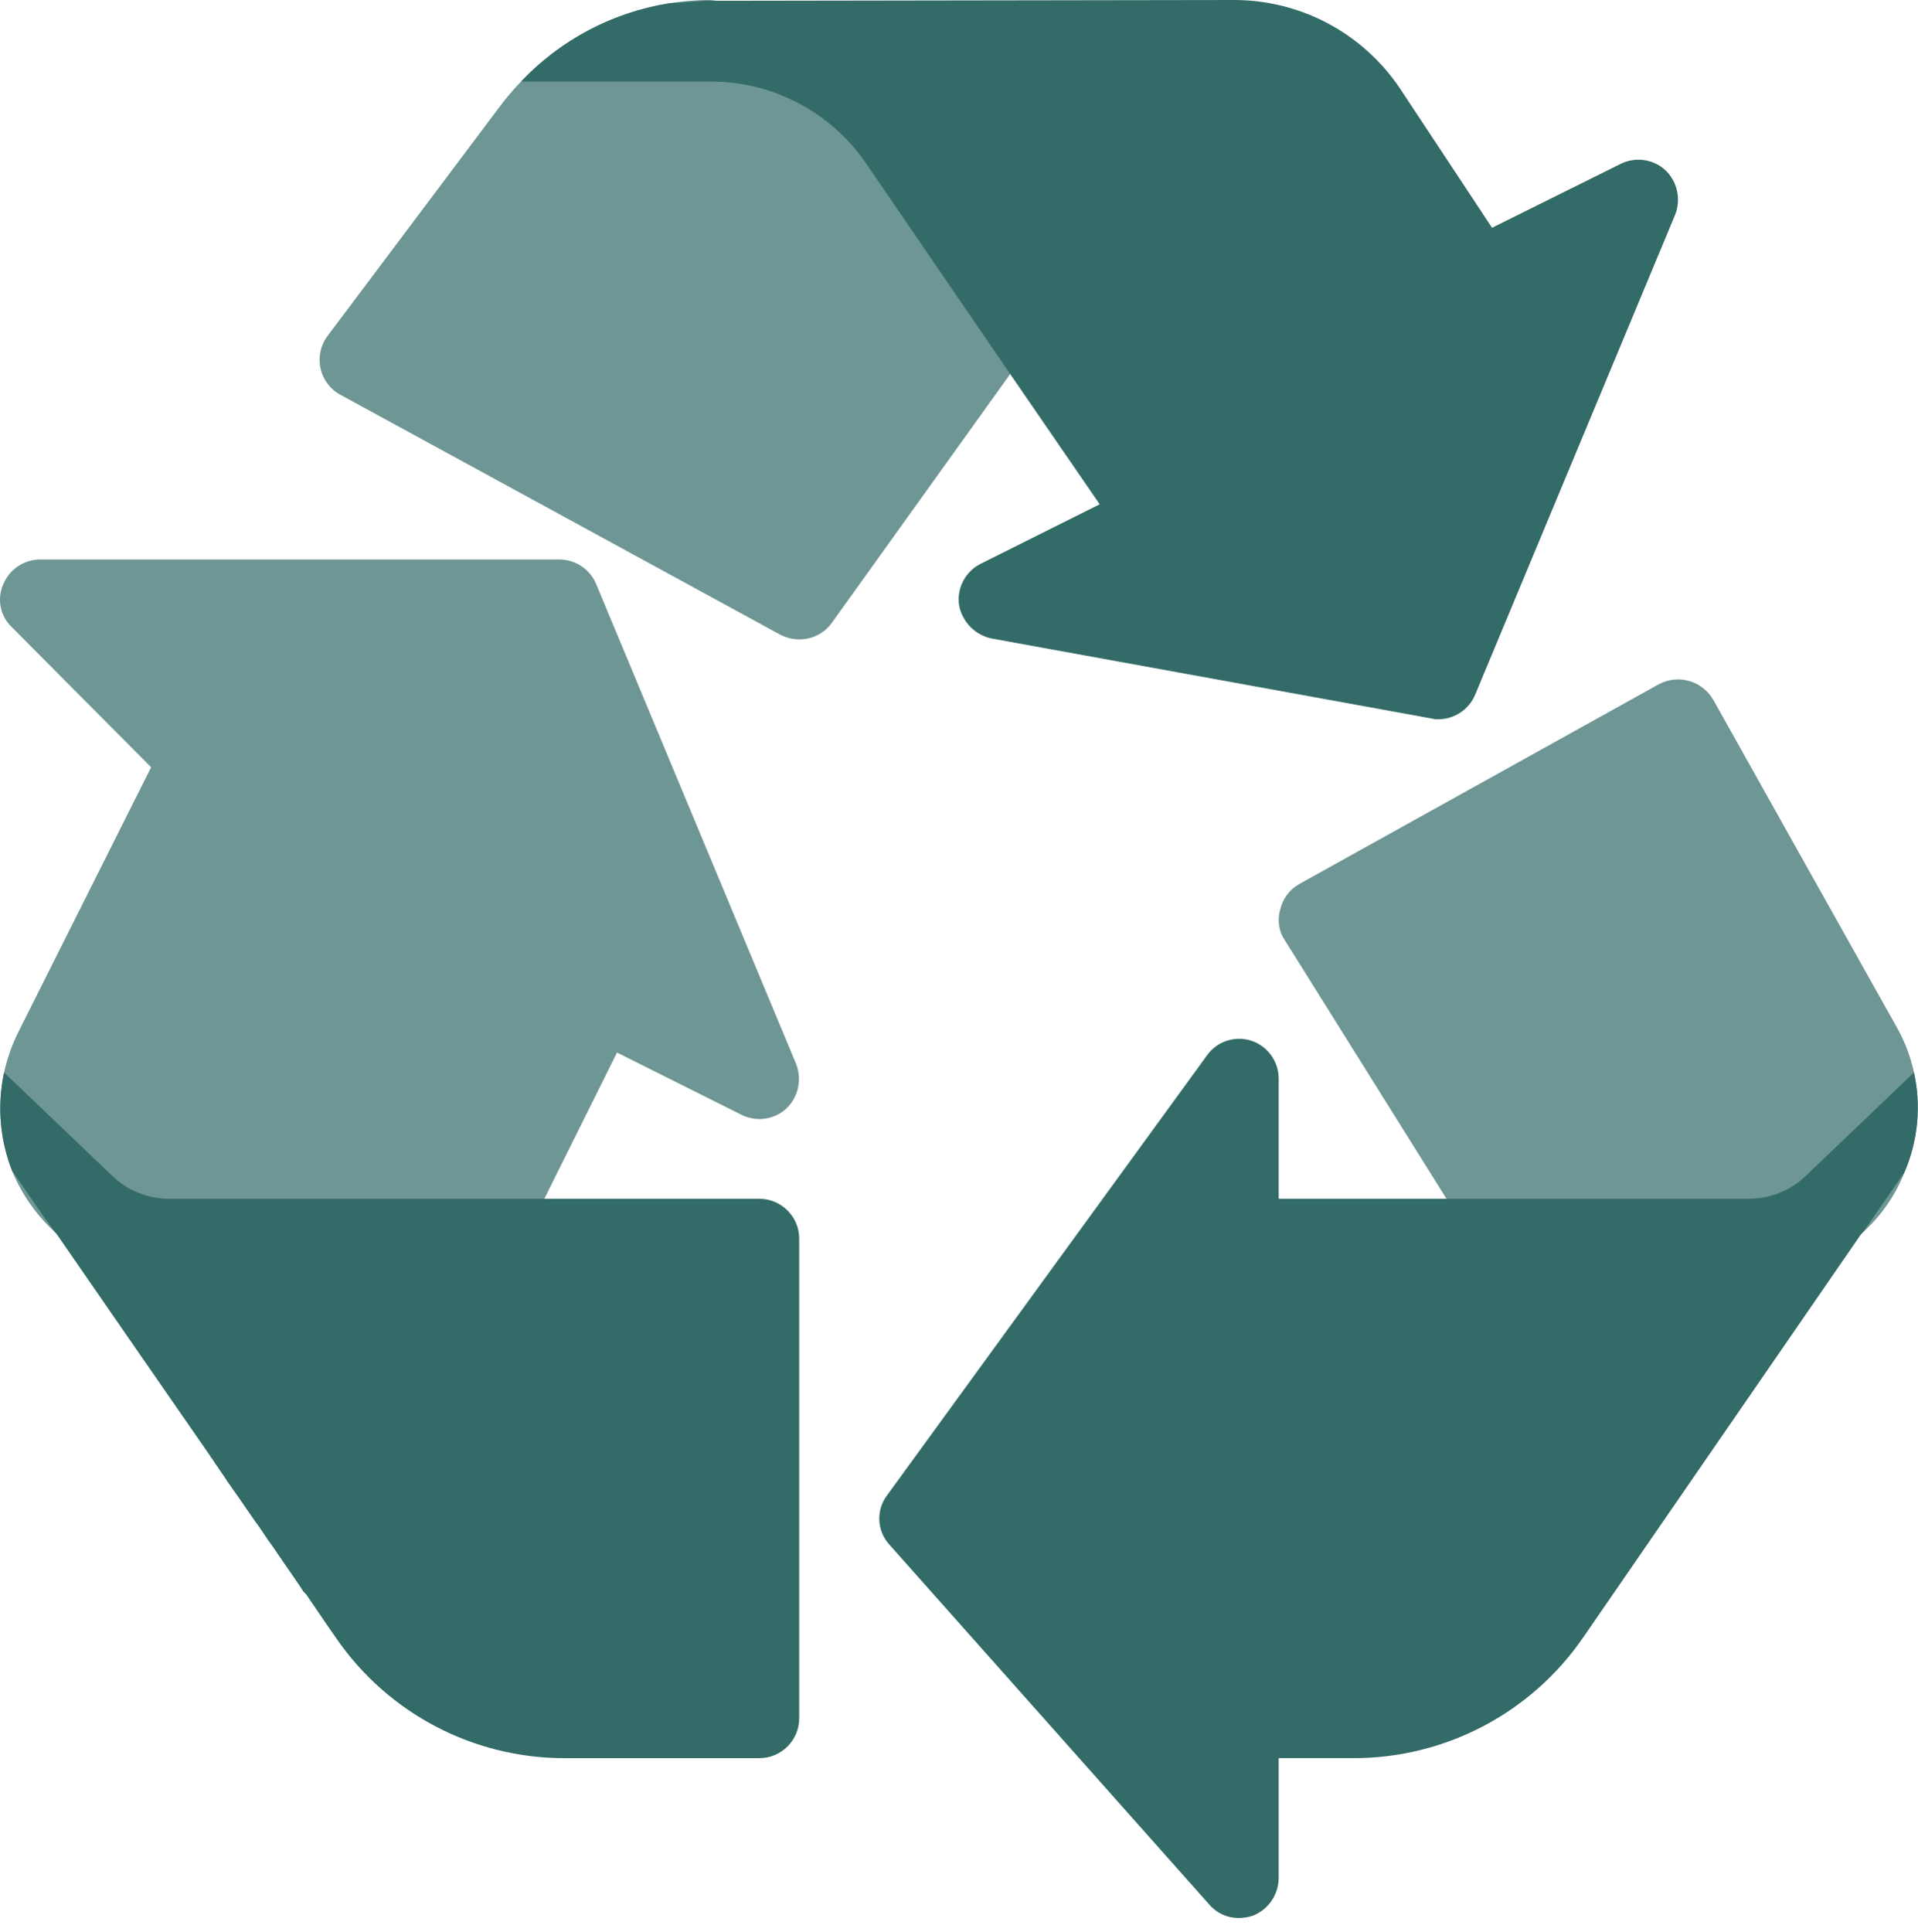
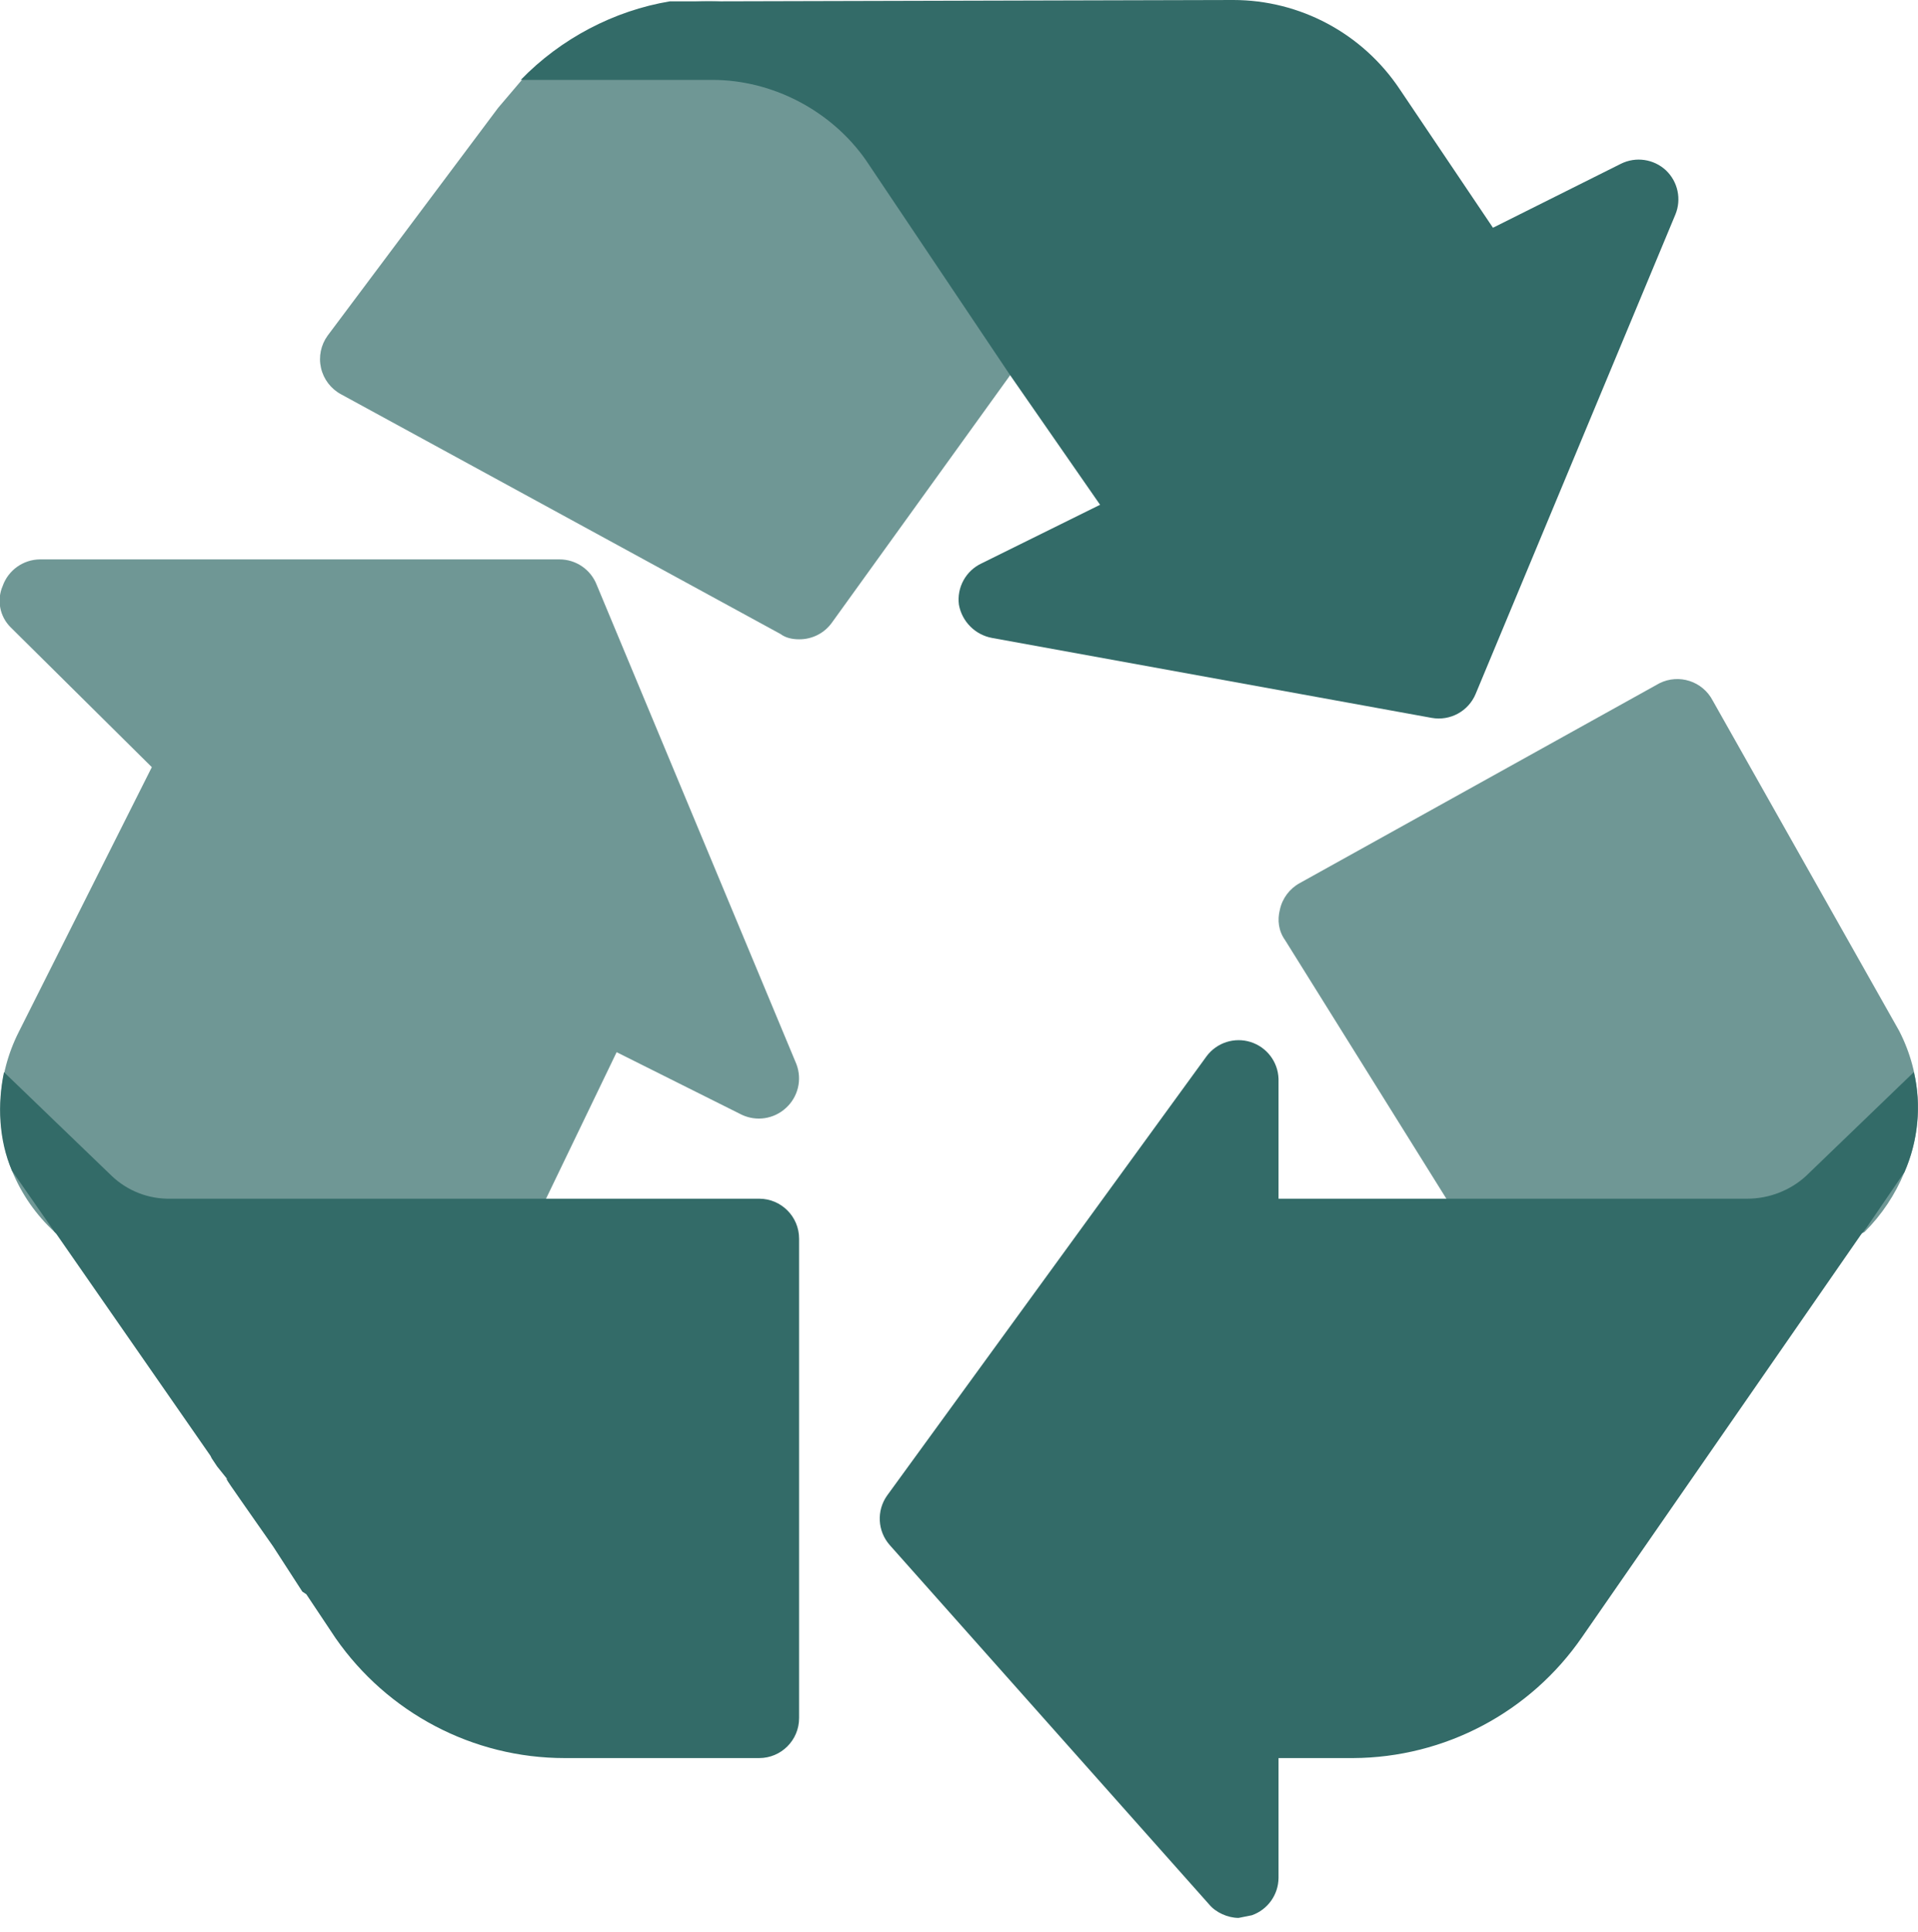
- <svg xmlns="http://www.w3.org/2000/svg" width="144" height="145" viewBox="0 0 144 145" fill="none">
-   <path d="M142.994 88.025C142.329 89.721 141.282 91.241 139.934 92.465L139.754 92.645C137.43 94.824 134.358 96.026 131.173 96.006H114.012C112.992 96.004 112.043 95.484 111.492 94.626L108.612 90.005L96.492 70.624C96.021 69.94 95.889 69.078 96.132 68.284C96.316 67.468 96.84 66.77 97.572 66.364L124.573 51.363C126.034 50.595 127.841 51.127 128.653 52.564L142.574 77.405C144.312 80.699 144.467 84.604 142.994 88.025Z" fill="#336B68" fill-opacity="0.71" />
-   <path d="M78.37 24.543L75.85 28.084L62.47 46.745C61.908 47.545 60.987 48.016 60.009 48.005C59.508 47.999 59.015 47.876 58.569 47.645L25.568 29.644C24.8 29.237 24.252 28.513 24.068 27.664C23.878 26.804 24.076 25.905 24.608 25.204L37.449 8.103C37.961 7.404 38.522 6.742 39.129 6.123C42.743 2.31 47.736 0.105 52.989 0.002C53.27 -0.007 53.552 0.013 53.829 0.062C60.248 0.256 66.193 3.485 69.85 8.763L78.37 21.123C79.084 22.152 79.084 23.515 78.37 24.543Z" fill="#336B68" fill-opacity="0.71" />
-   <path d="M59.049 83.228C58.136 84.067 56.801 84.258 55.689 83.709L46.328 79.028L40.868 90.009L38.708 94.329C38.191 95.347 37.151 95.995 36.008 96.009H12.847C9.63 96.048 6.526 94.819 4.207 92.589L4.087 92.469C2.705 91.201 1.619 89.644 0.907 87.909C-0.014 85.561 -0.223 82.994 0.307 80.528C0.54 79.468 0.903 78.44 1.387 77.468L11.347 57.607L0.907 47.107C0.017 46.279 -0.248 44.977 0.246 43.867C0.707 42.746 1.795 42.013 3.006 42.007H42.008C43.219 42.013 44.308 42.746 44.768 43.867L59.769 79.868C60.235 81.031 59.95 82.359 59.049 83.228Z" fill="#336B68" fill-opacity="0.71" />
-   <path d="M60.009 93.006V129.007C60.009 130.664 58.666 132.007 57.009 132.007H42.428C35.542 132.023 29.095 128.631 25.208 122.947C24.367 121.747 23.648 120.667 22.988 119.707L22.748 119.467C22.808 119.467 21.608 117.787 20.468 116.107C19.927 115.387 19.508 114.667 19.087 114.127C17.527 111.847 16.687 110.707 17.047 111.187C16.747 110.707 16.447 110.347 16.327 110.107L16.267 110.047C16.027 109.687 15.949 109.567 15.938 109.537L15.848 109.447L15.788 109.327C11.588 103.266 7.687 97.626 4.207 92.586L4.087 92.466C2.947 90.906 1.927 89.346 0.907 87.906C-0.014 85.558 -0.223 82.991 0.307 80.525L8.407 88.266C9.593 89.419 11.194 90.046 12.848 90.006H57.009C58.666 90.006 60.009 91.349 60.009 93.006Z" fill="#336B68" />
-   <path d="M125.772 16.141L110.771 52.142C110.311 53.263 109.222 53.996 108.011 54.002C107.829 54.012 107.647 53.992 107.471 53.942L74.47 47.942C73.211 47.685 72.237 46.686 72.01 45.422C71.83 44.127 72.51 42.865 73.689 42.302L82.57 37.862L75.85 28.081L64.929 12.121C62.289 8.37 57.995 6.133 53.408 6.12H39.128C42.095 2.98 46.02 0.911 50.288 0.24L52.989 0.06H53.829L92.59 0C97.623 -0.024 102.333 2.477 105.131 6.66L112.031 17.101L121.692 12.301C122.803 11.751 124.139 11.941 125.052 12.781C125.954 13.649 126.239 14.979 125.772 16.141Z" fill="#336B68" />
-   <path d="M142.993 88.025L140.173 92.105L139.933 92.465L139.753 92.645L118.872 122.946C114.96 128.633 108.494 132.023 101.592 132.006H96.011V141.007C96.002 142.249 95.243 143.363 94.091 143.827C93.743 143.945 93.378 144.006 93.011 144.007C92.156 144.013 91.343 143.64 90.791 142.987L66.79 115.986C65.838 114.952 65.762 113.386 66.61 112.265L90.611 79.264C91.347 78.208 92.68 77.747 93.911 78.124C95.168 78.519 96.019 79.687 96.011 81.004V90.005H131.173C132.827 90.045 134.427 89.418 135.613 88.264L143.713 80.524C144.266 83.038 144.014 85.662 142.993 88.025Z" fill="#336B68" />
+ <svg xmlns="http://www.w3.org/2000/svg" width="144" height="145" fill="none">
+   <path fill="#336B68" fill-opacity=".7" d="M143 88c-.7 1.7-1.7 3.2-3 4.5l-.2.1a12.4 12.4 0 01-8.6 3.4H114c-1 0-2-.5-2.5-1.4l-2.9-4.6-12.1-19.4c-.5-.7-.6-1.5-.4-2.3a3 3 0 011.5-2l27-15a3 3 0 014 1.3l14 24.8c1.7 3.3 1.9 7.2.4 10.6zM78.4 24.5l-2.5 3.6-13.4 18.6A3 3 0 0160 48c-.5 0-1-.1-1.4-.4l-33-18a3 3 0 01-1-4.4L37.4 8.1l1.7-2a19.6 19.6 0 0114.7-6c6.4.2 12.4 3.4 16 8.7L78.4 21a3 3 0 010 3.4zM59 83.2a3 3 0 01-3.3.5L46.3 79 41 90l-2.2 4.3A3 3 0 0136 96H12.8c-3.2 0-6.3-1.2-8.6-3.4l-.1-.1a12.8 12.8 0 01-3.2-4.6 12.8 12.8 0 01.5-10.4l10-19.9L.8 47.1A2.8 2.8 0 01.2 44 3 3 0 013 42h39a3 3 0 012.8 1.9l15 36a3 3 0 01-.8 3.3z" />
+   <path fill="#336B68" d="M60 93v36a3 3 0 01-3 3H42.4c-6.9 0-13.3-3.4-17.2-9l-2.2-3.3-.3-.2-2.2-3.4-1.4-2c-1.6-2.3-2.4-3.4-2-3l-.8-1-.4-.6-.1-.2L4.2 92.6l-.1-.1-3.2-4.6c-1-2.3-1.1-5-.6-7.4l8.1 7.8a6.2 6.2 0 004.4 1.7H57a3 3 0 013 3zM125.8 16.1l-15 36a3 3 0 01-3.3 1.8l-33-6a3.1 3.1 0 01-2.5-2.5 3 3 0 011.7-3.1l8.9-4.4-6.8-9.8L65 12c-2.6-3.7-7-6-11.5-6H39.1c3-3.1 7-5.2 11.2-5.9L53 .1h.8L92.6 0c5 0 9.7 2.5 12.5 6.7l7 10.4 9.6-4.8a3 3 0 013.4.5 3 3 0 01.7 3.3zM143 88l-2.8 4.1-.3.4-.1.1-21 30.3a21 21 0 01-17.2 9.1H96v9a3 3 0 01-2 2.8l-1 .2c-.8 0-1.7-.4-2.2-1l-24-27a3 3 0 01-.2-3.7l24-33A3 3 0 0196 81v9h35.2c1.6 0 3.2-.6 4.4-1.7l8.1-7.8c.6 2.5.3 5.2-.7 7.5z" />
</svg>
